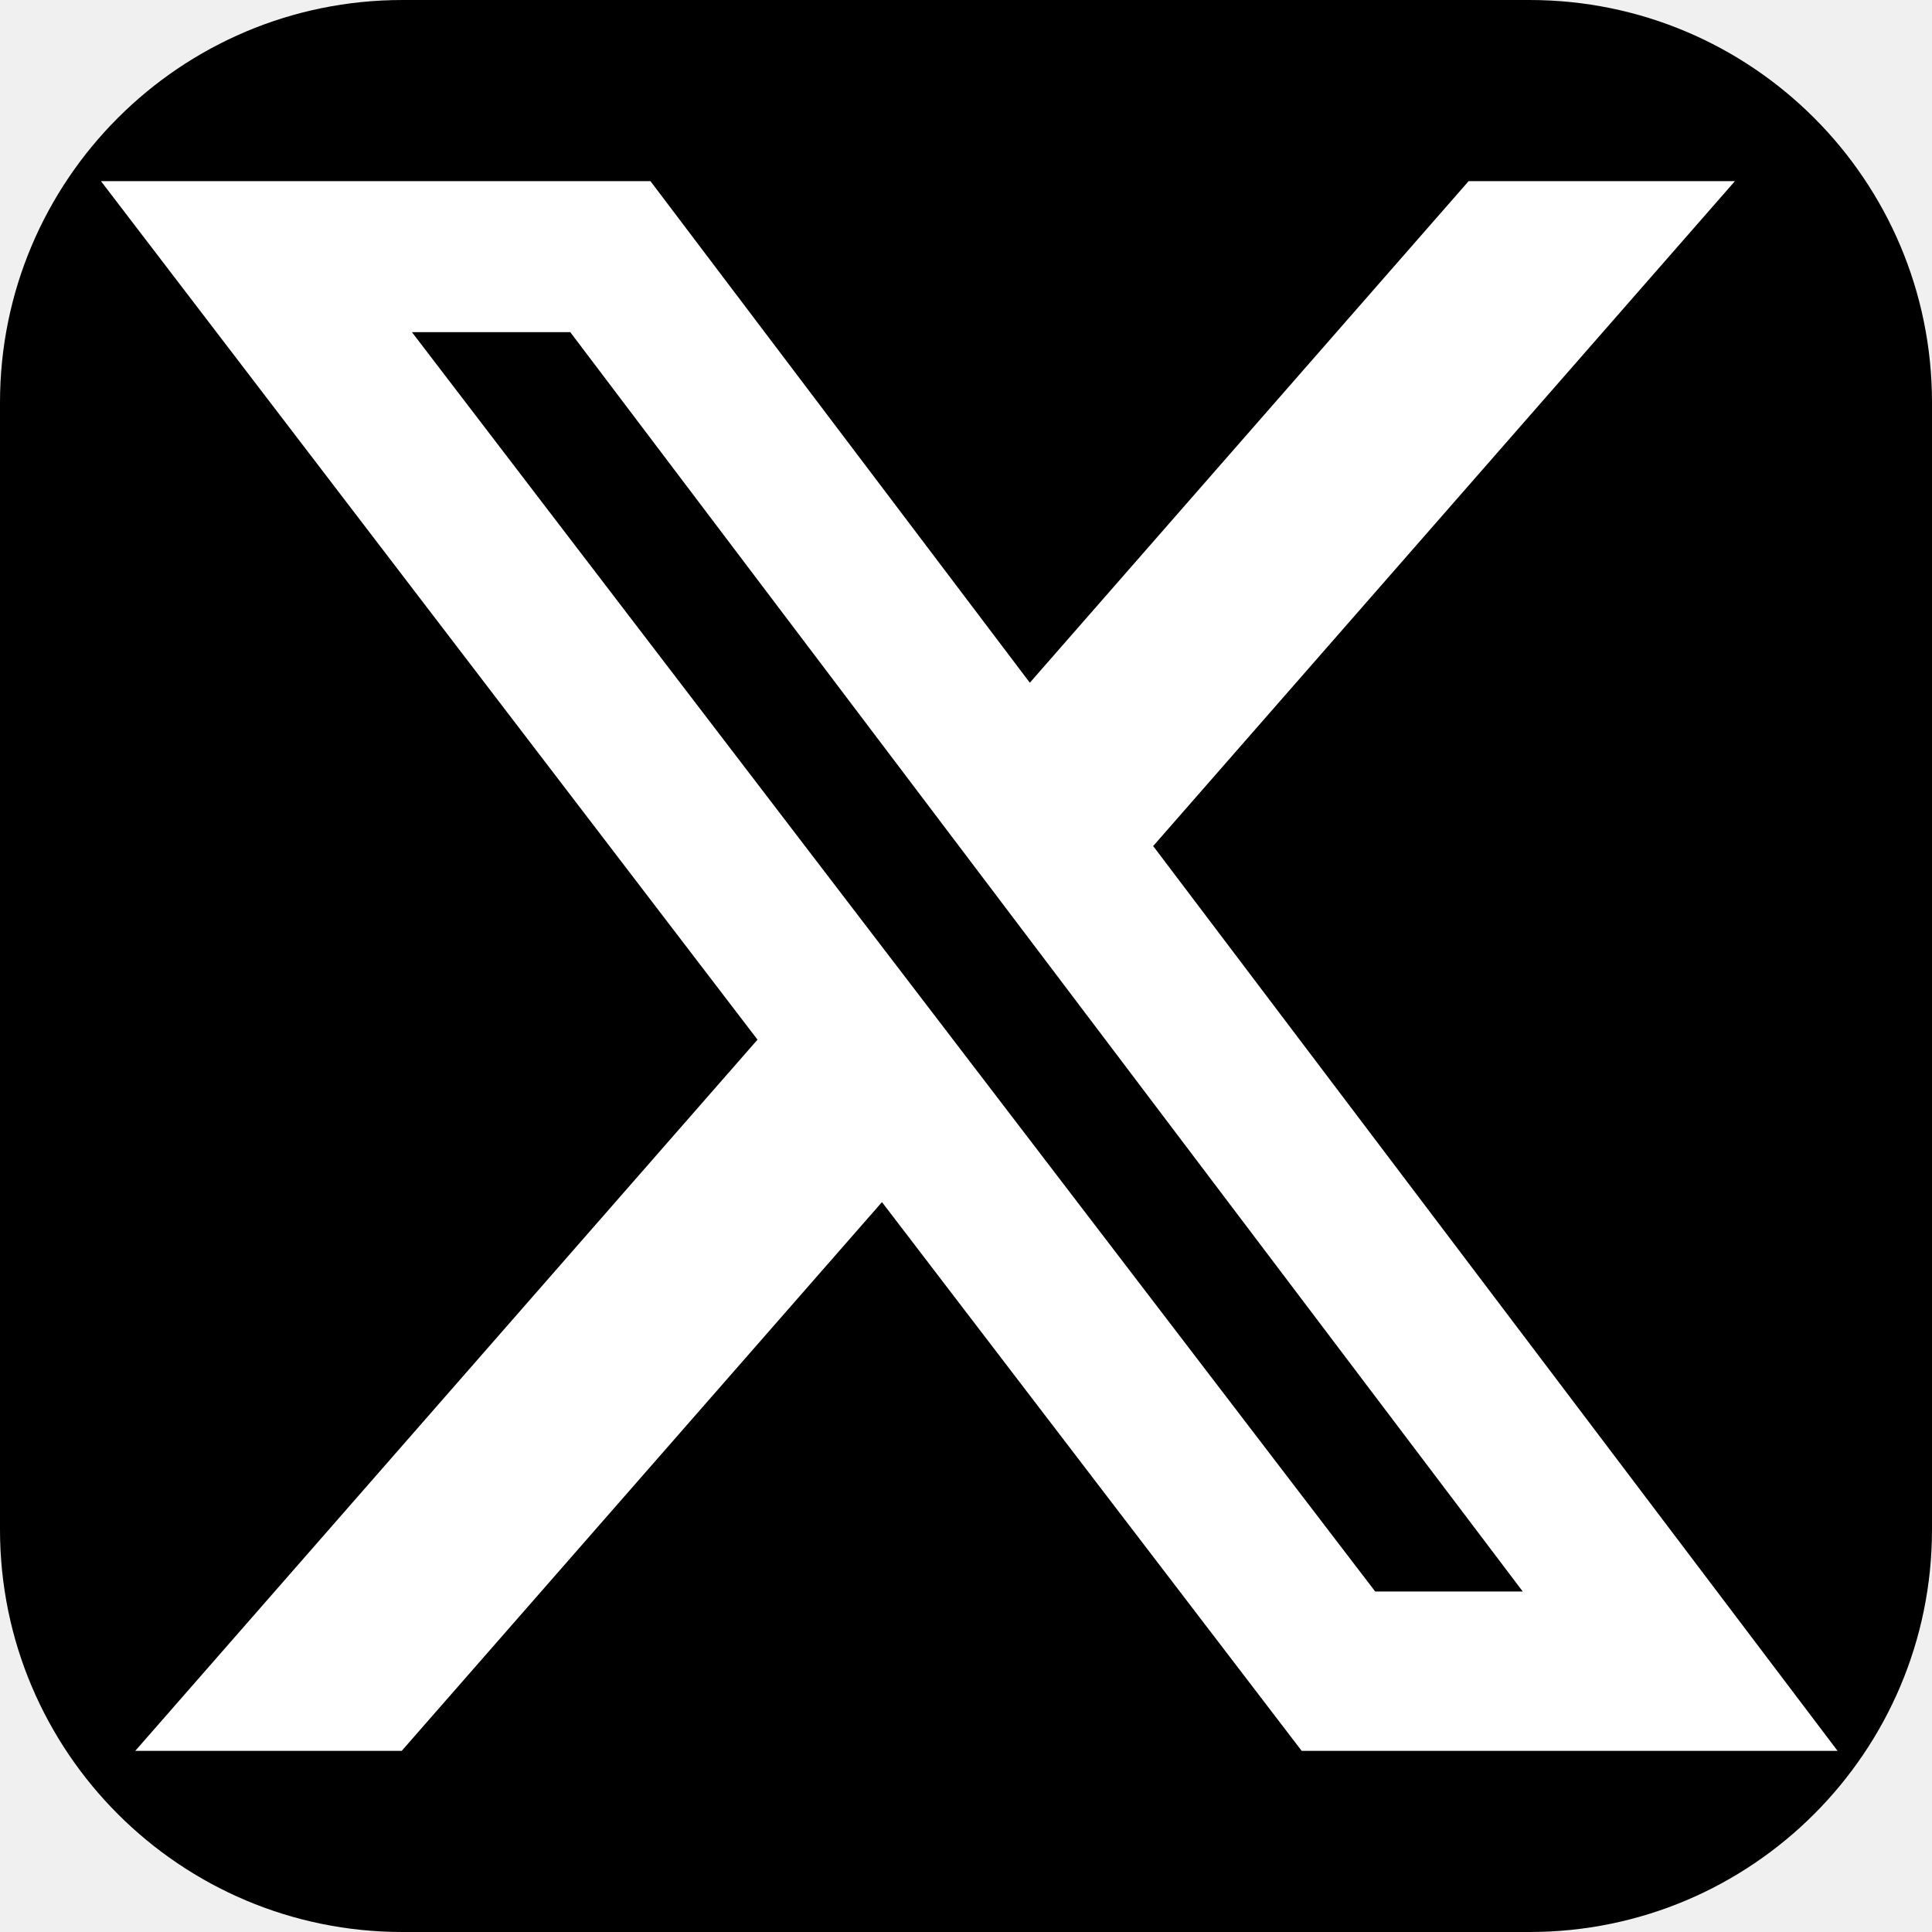
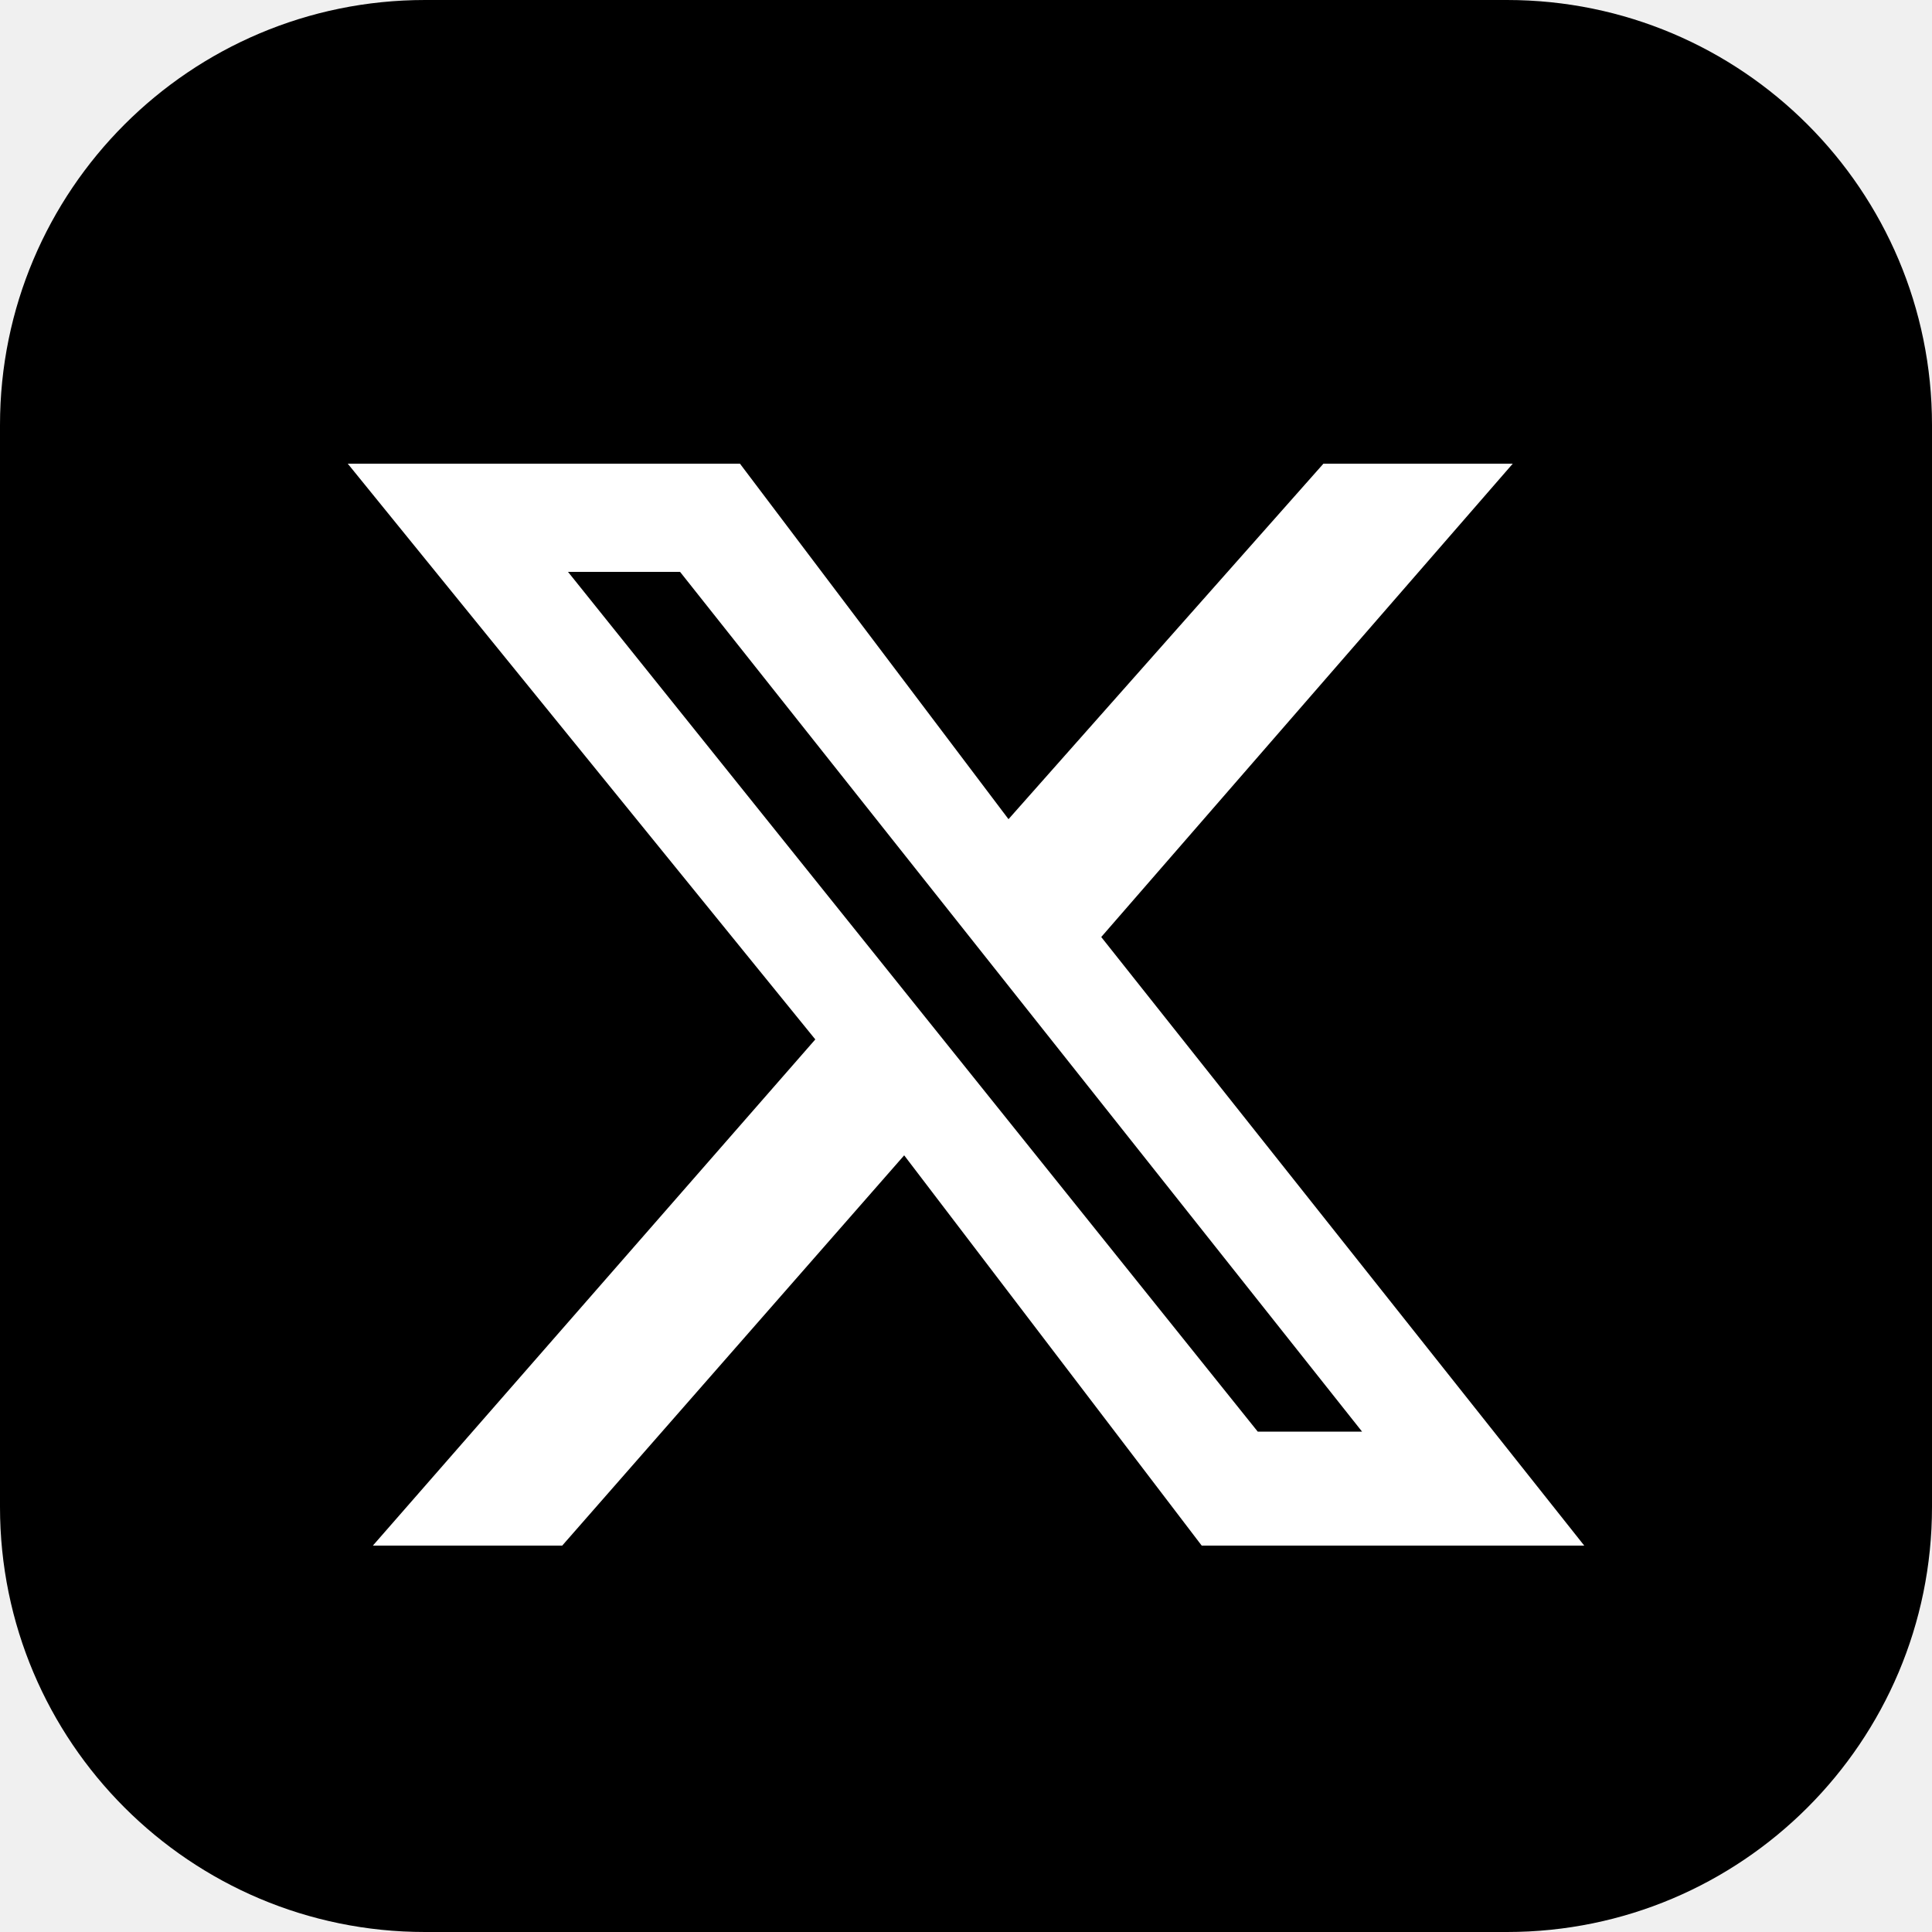
- <svg xmlns="http://www.w3.org/2000/svg" viewBox="0 0 24 24" width="64" height="64">
-   <rect width="24" height="24" rx="5" fill="#000000" />
-   <path fill="#FFFFFF" d="M18.244 2.25h3.308l-7.227 8.26 8.502 11.24H16.17l-5.214-6.817L4.99 21.75H1.68l7.73-8.835L1.254 2.25H8.08l4.713 6.231zm-1.161 17.52h1.833L7.084 4.126H5.117z" />
+ <svg xmlns="http://www.w3.org/2000/svg" viewBox="0 0 100 100" width="100" height="100">
+   <rect width="100" height="100" rx="22" fill="#000000" />
+   <path fill="#FFFFFF" d="M68.5 24h9.8L57 48.5 82 80H62.2L46.8 59.8 29.1 80h-9.8l22.9-26.2L18 24h20.3l13.9 18.4L68.5 24zm-3.4 50.1h5.4L35.2 29.6h-5.8L65.1 74.1z" />
</svg>
